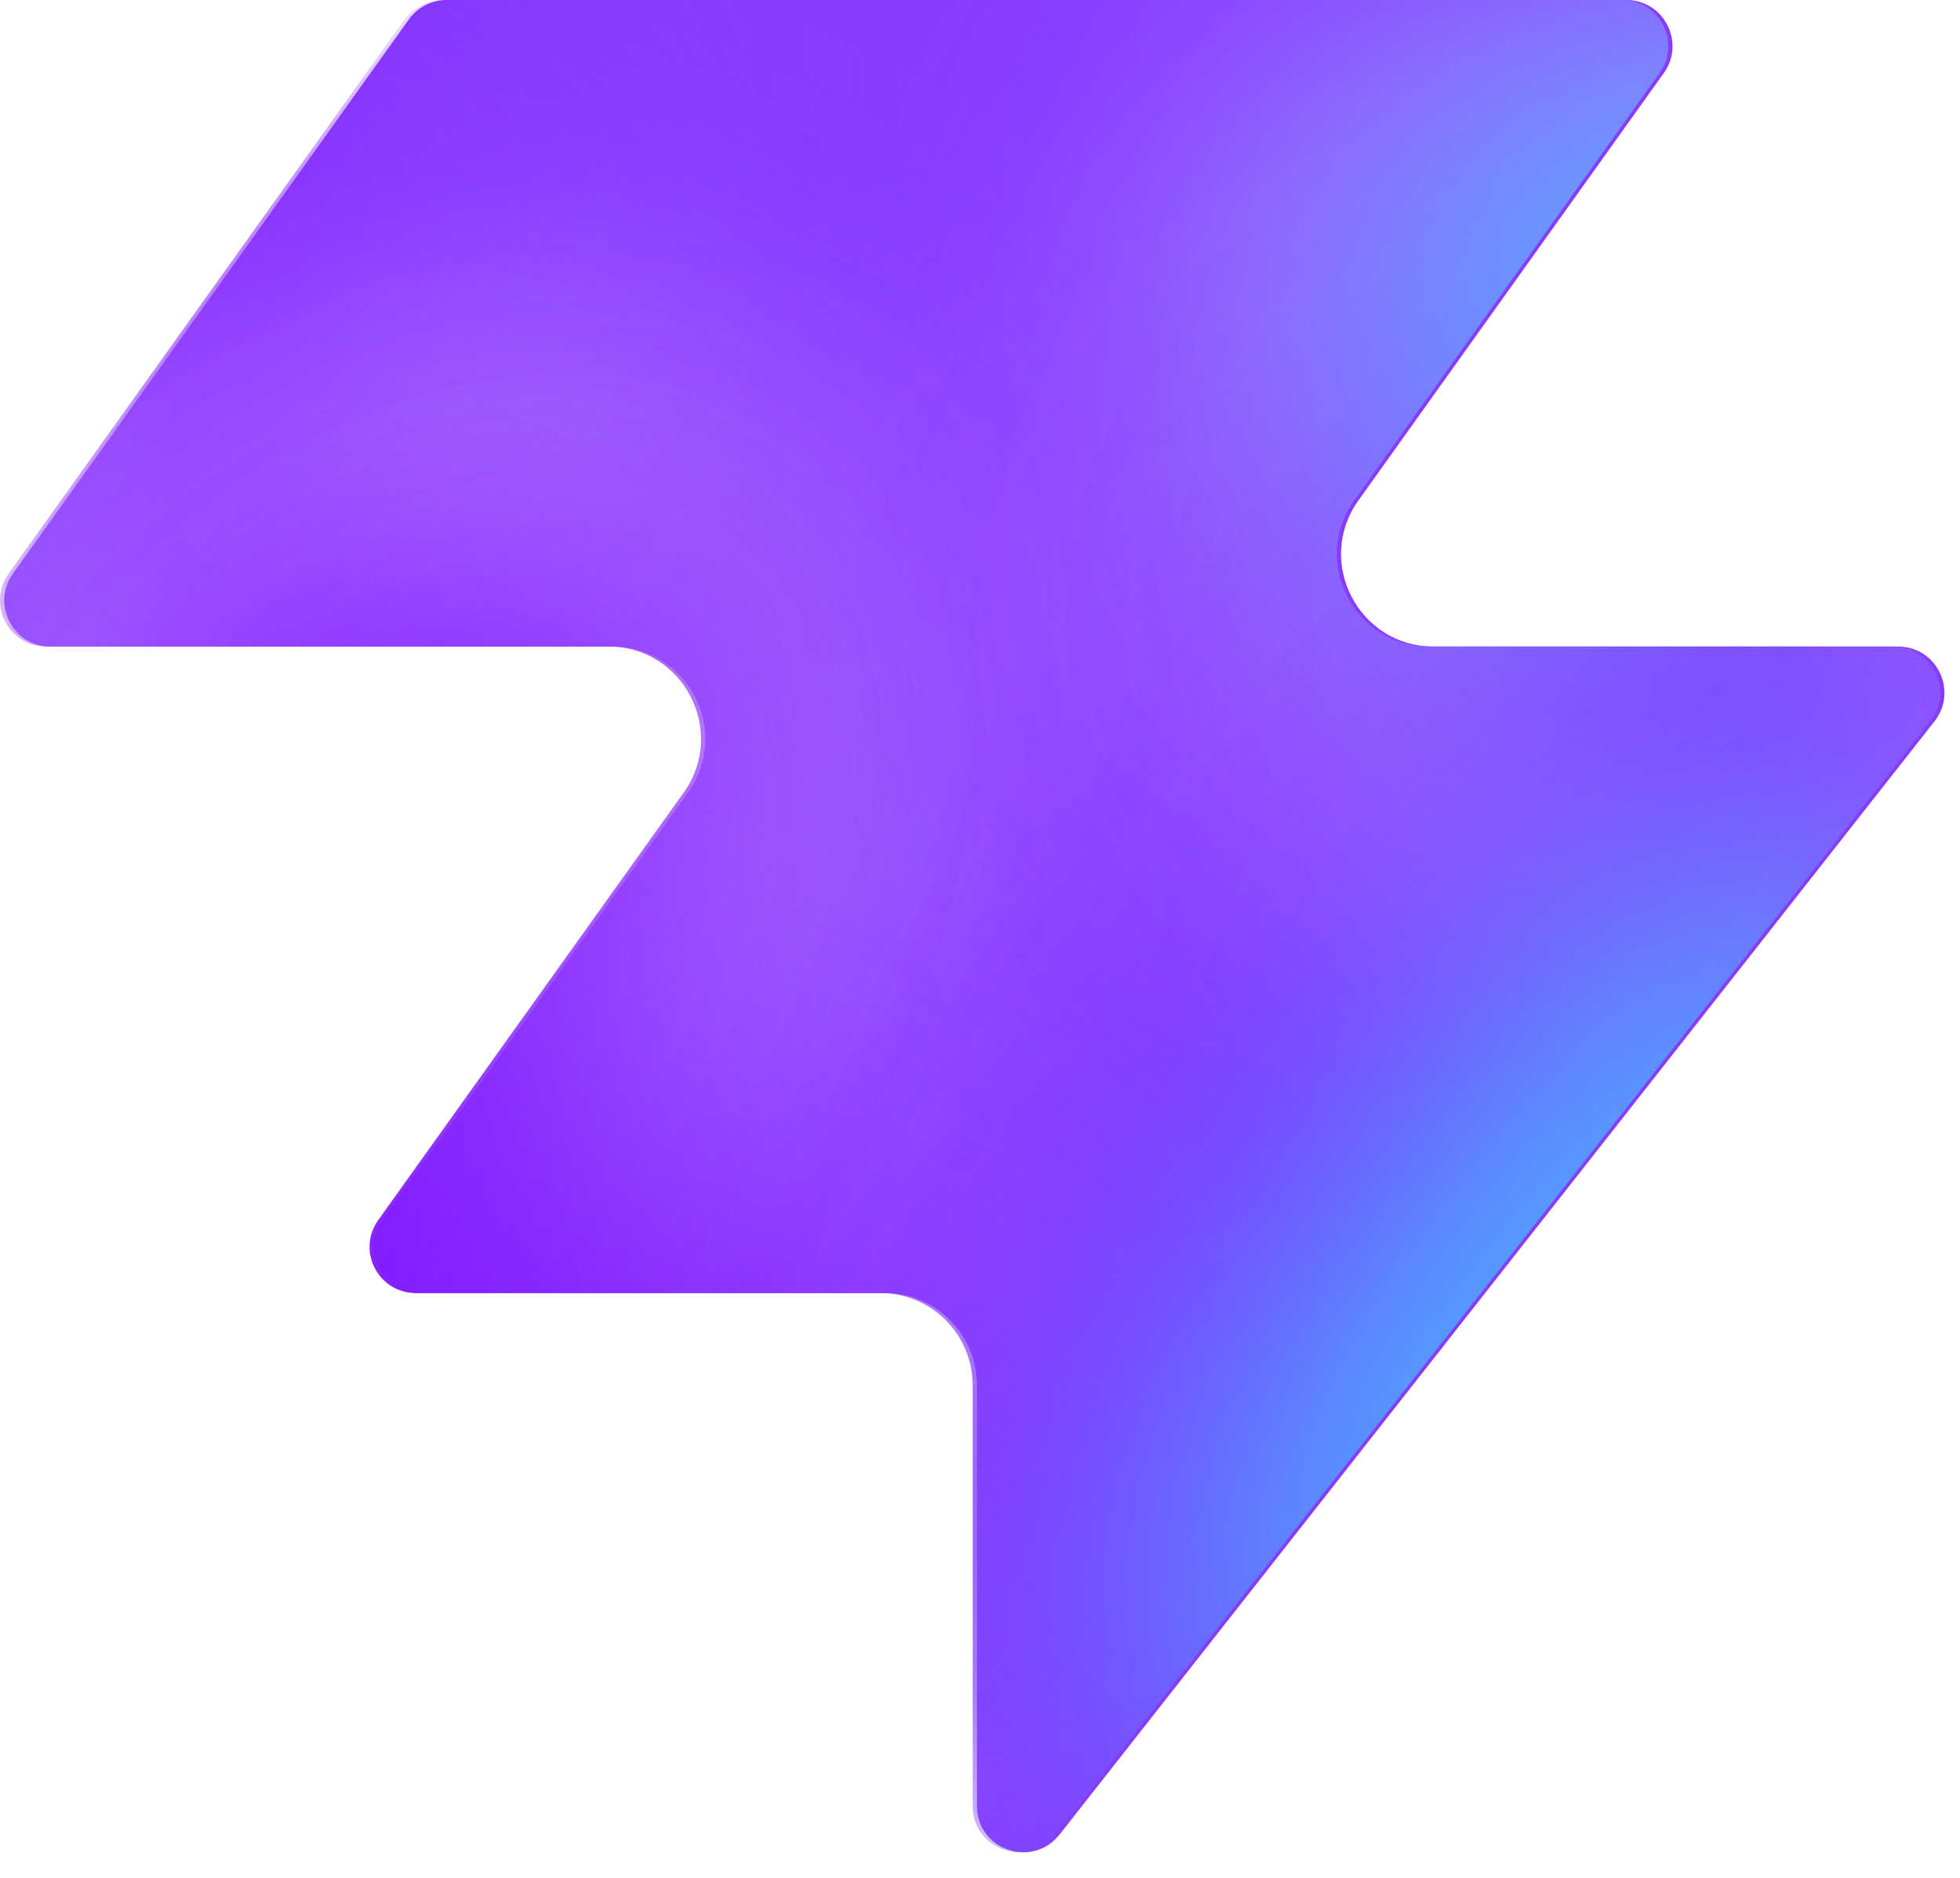
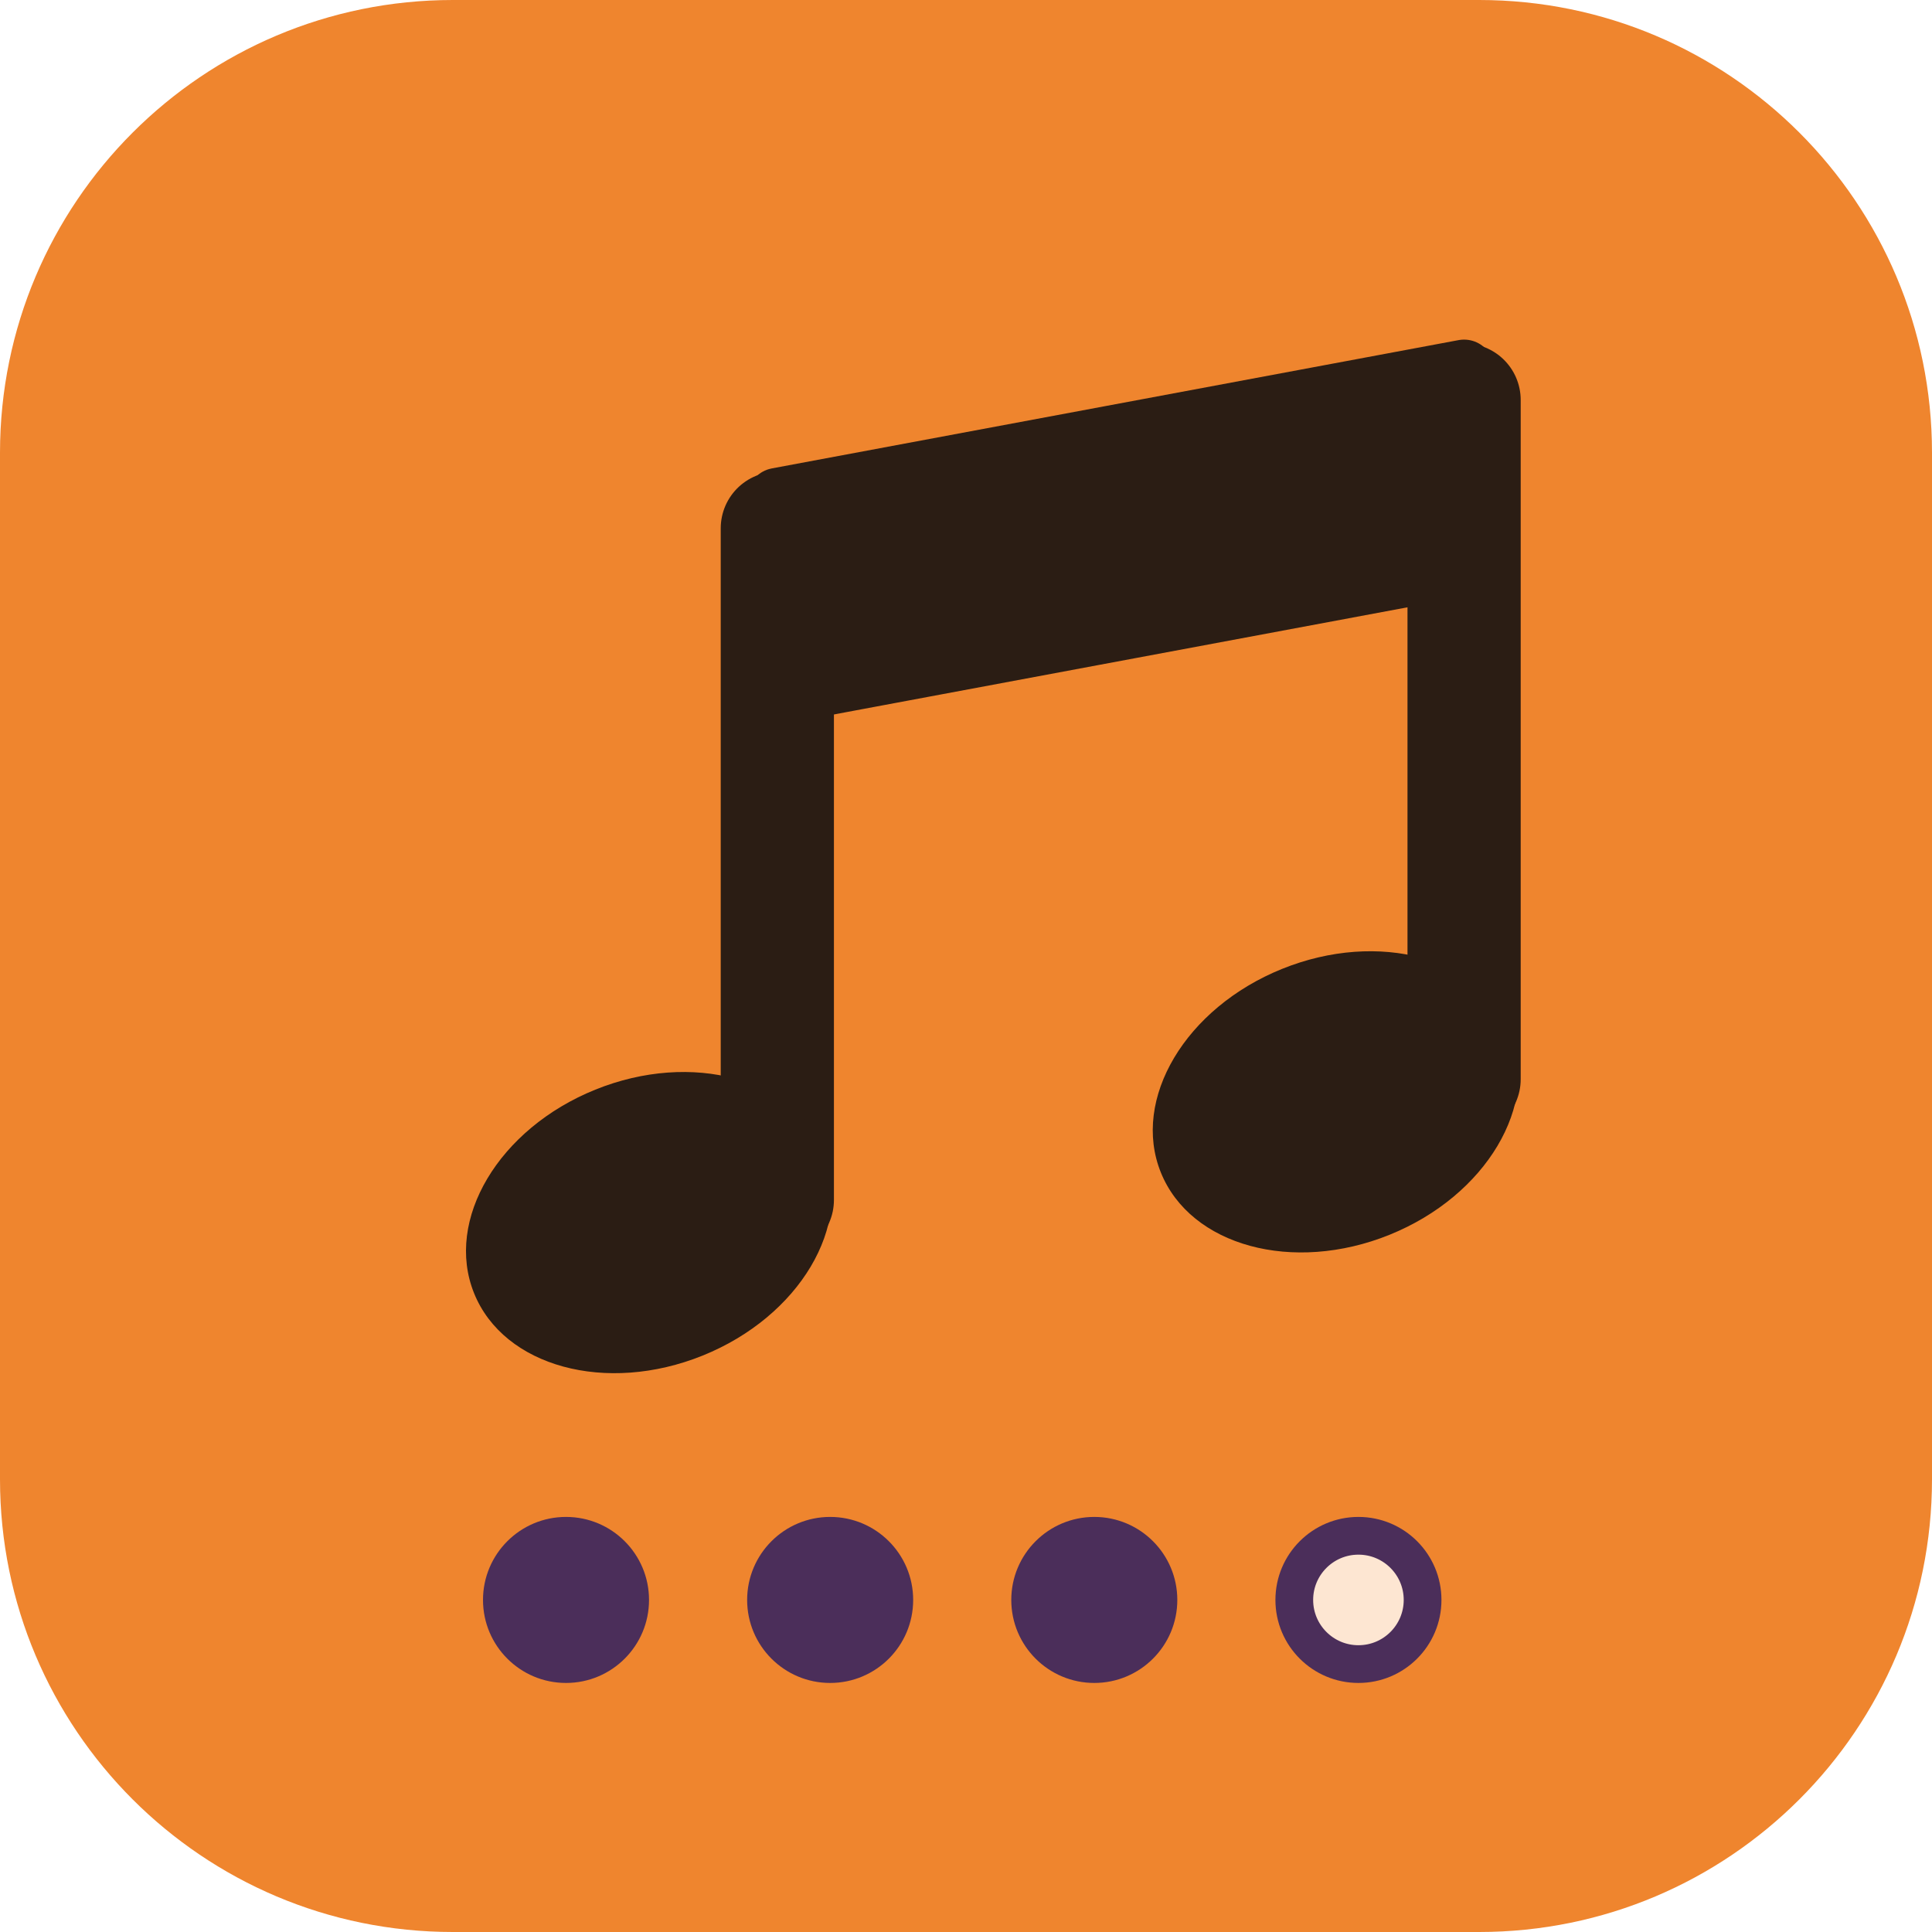
- <svg xmlns="http://www.w3.org/2000/svg" width="48" height="46" fill="none" viewBox="0 0 48 46">
-   <path fill="#863bff" d="M25.946 44.938c-.664.845-2.021.375-2.021-.698V33.937a2.26 2.26 0 0 0-2.262-2.262H10.287c-.92 0-1.456-1.04-.92-1.788l7.48-10.471c1.07-1.497 0-3.578-1.842-3.578H1.237c-.92 0-1.456-1.04-.92-1.788L10.013.474c.214-.297.556-.474.92-.474h28.894c.92 0 1.456 1.04.92 1.788l-7.48 10.471c-1.07 1.498 0 3.579 1.842 3.579h11.377c.943 0 1.473 1.088.89 1.83L25.947 44.94z" style="fill:#863bff;fill:color(display-p3 .525 .23 1);fill-opacity:1" />
-   <mask id="a" width="48" height="46" x="0" y="0" maskUnits="userSpaceOnUse" style="mask-type:alpha">
-     <path fill="#000" d="M25.842 44.938c-.664.844-2.021.375-2.021-.698V33.937a2.26 2.26 0 0 0-2.262-2.262H10.183c-.92 0-1.456-1.04-.92-1.788l7.48-10.471c1.07-1.498 0-3.579-1.842-3.579H1.133c-.92 0-1.456-1.04-.92-1.787L9.91.473c.214-.297.556-.474.92-.474h28.894c.92 0 1.456 1.04.92 1.788l-7.48 10.471c-1.07 1.498 0 3.578 1.842 3.578h11.377c.943 0 1.473 1.088.89 1.832L25.843 44.94z" style="fill:#000;fill-opacity:1" />
-   </mask>
-   <g mask="url(#a)">
-     <g filter="url(#b)">
-       <ellipse cx="5.508" cy="14.704" fill="#ede6ff" rx="5.508" ry="14.704" style="fill:#ede6ff;fill:color(display-p3 .927 .903 1);fill-opacity:1" transform="matrix(.00324 1 1 -.00324 -4.47 31.516)" />
-     </g>
-     <g filter="url(#c)">
-       <ellipse cx="10.399" cy="29.851" fill="#ede6ff" rx="10.399" ry="29.851" style="fill:#ede6ff;fill:color(display-p3 .927 .903 1);fill-opacity:1" transform="matrix(.00324 1 1 -.00324 -39.328 7.883)" />
-     </g>
-     <g filter="url(#d)">
-       <ellipse cx="5.508" cy="30.487" fill="#7e14ff" rx="5.508" ry="30.487" style="fill:#7e14ff;fill:color(display-p3 .492 .077 1);fill-opacity:1" transform="rotate(89.814 -25.913 -14.639)scale(1 -1)" />
-     </g>
-     <g filter="url(#e)">
-       <ellipse cx="5.508" cy="30.599" fill="#7e14ff" rx="5.508" ry="30.599" style="fill:#7e14ff;fill:color(display-p3 .492 .077 1);fill-opacity:1" transform="rotate(89.814 -32.644 -3.334)scale(1 -1)" />
-     </g>
-     <g filter="url(#f)">
-       <ellipse cx="5.508" cy="30.599" fill="#7e14ff" rx="5.508" ry="30.599" style="fill:#7e14ff;fill:color(display-p3 .492 .077 1);fill-opacity:1" transform="matrix(.00324 1 1 -.00324 -34.34 30.47)" />
-     </g>
-     <g filter="url(#g)">
-       <ellipse cx="14.072" cy="22.078" fill="#ede6ff" rx="14.072" ry="22.078" style="fill:#ede6ff;fill:color(display-p3 .927 .903 1);fill-opacity:1" transform="rotate(93.35 24.506 48.493)scale(-1 1)" />
-     </g>
-     <g filter="url(#h)">
-       <ellipse cx="3.47" cy="21.501" fill="#7e14ff" rx="3.47" ry="21.501" style="fill:#7e14ff;fill:color(display-p3 .492 .077 1);fill-opacity:1" transform="rotate(89.009 28.708 47.59)scale(-1 1)" />
-     </g>
-     <g filter="url(#i)">
-       <ellipse cx="3.47" cy="21.501" fill="#7e14ff" rx="3.47" ry="21.501" style="fill:#7e14ff;fill:color(display-p3 .492 .077 1);fill-opacity:1" transform="rotate(89.009 28.708 47.59)scale(-1 1)" />
-     </g>
-     <g filter="url(#j)">
-       <ellipse cx=".387" cy="8.972" fill="#7e14ff" rx="4.407" ry="29.108" style="fill:#7e14ff;fill:color(display-p3 .492 .077 1);fill-opacity:1" transform="rotate(39.51 .387 8.972)" />
-     </g>
-     <g filter="url(#k)">
-       <ellipse cx="47.523" cy="-6.092" fill="#7e14ff" rx="4.407" ry="29.108" style="fill:#7e14ff;fill:color(display-p3 .492 .077 1);fill-opacity:1" transform="rotate(37.892 47.523 -6.092)" />
-     </g>
-     <g filter="url(#l)">
-       <ellipse cx="41.412" cy="6.333" fill="#47bfff" rx="5.971" ry="9.665" style="fill:#47bfff;fill:color(display-p3 .28 .748 1);fill-opacity:1" transform="rotate(37.892 41.412 6.333)" />
-     </g>
-     <g filter="url(#m)">
-       <ellipse cx="-1.879" cy="38.332" fill="#7e14ff" rx="4.407" ry="29.108" style="fill:#7e14ff;fill:color(display-p3 .492 .077 1);fill-opacity:1" transform="rotate(37.892 -1.88 38.332)" />
-     </g>
-     <g filter="url(#n)">
-       <ellipse cx="-1.879" cy="38.332" fill="#7e14ff" rx="4.407" ry="29.108" style="fill:#7e14ff;fill:color(display-p3 .492 .077 1);fill-opacity:1" transform="rotate(37.892 -1.88 38.332)" />
-     </g>
-     <g filter="url(#o)">
-       <ellipse cx="35.651" cy="29.907" fill="#7e14ff" rx="4.407" ry="29.108" style="fill:#7e14ff;fill:color(display-p3 .492 .077 1);fill-opacity:1" transform="rotate(37.892 35.651 29.907)" />
-     </g>
-     <g filter="url(#p)">
-       <ellipse cx="38.418" cy="32.4" fill="#47bfff" rx="5.971" ry="15.297" style="fill:#47bfff;fill:color(display-p3 .28 .748 1);fill-opacity:1" transform="rotate(37.892 38.418 32.4)" />
-     </g>
+ <svg xmlns="http://www.w3.org/2000/svg" viewBox="0 0 512 512" role="img" aria-label="MusicStudio">
+   <rect width="512" height="512" rx="120" fill="#ef852e" />
+   <g fill="#2b1d14" stroke="#2b1d14" stroke-linejoin="round" stroke-width="16">
+     <path d="M206 132 L388 98 V150 L206 184 Z" />
+     <path d="M206 140 V318 M388 106 V286" stroke-width="30" stroke-linecap="round" />
+     <ellipse cx="172" cy="324" rx="50" ry="38" transform="rotate(-22 172 324)" stroke="none" />
+     <ellipse cx="354" cy="292" rx="50" ry="38" transform="rotate(-22 354 292)" stroke="none" />
  </g>
-   <defs>
-     <filter id="b" width="60.045" height="41.654" x="-19.77" y="16.149" color-interpolation-filters="sRGB" filterUnits="userSpaceOnUse">
-       <feFlood flood-opacity="0" result="BackgroundImageFix" />
-       <feBlend in="SourceGraphic" in2="BackgroundImageFix" result="shape" />
-       <feGaussianBlur result="effect1_foregroundBlur_2002_17158" stdDeviation="7.659" />
-     </filter>
-     <filter id="c" width="90.34" height="51.437" x="-54.613" y="-7.533" color-interpolation-filters="sRGB" filterUnits="userSpaceOnUse">
-       <feFlood flood-opacity="0" result="BackgroundImageFix" />
-       <feBlend in="SourceGraphic" in2="BackgroundImageFix" result="shape" />
-       <feGaussianBlur result="effect1_foregroundBlur_2002_17158" stdDeviation="7.659" />
-     </filter>
-     <filter id="d" width="79.355" height="29.4" x="-49.64" y="2.03" color-interpolation-filters="sRGB" filterUnits="userSpaceOnUse">
-       <feFlood flood-opacity="0" result="BackgroundImageFix" />
-       <feBlend in="SourceGraphic" in2="BackgroundImageFix" result="shape" />
-       <feGaussianBlur result="effect1_foregroundBlur_2002_17158" stdDeviation="4.596" />
-     </filter>
-     <filter id="e" width="79.579" height="29.4" x="-45.045" y="20.029" color-interpolation-filters="sRGB" filterUnits="userSpaceOnUse">
-       <feFlood flood-opacity="0" result="BackgroundImageFix" />
-       <feBlend in="SourceGraphic" in2="BackgroundImageFix" result="shape" />
-       <feGaussianBlur result="effect1_foregroundBlur_2002_17158" stdDeviation="4.596" />
-     </filter>
-     <filter id="f" width="79.579" height="29.4" x="-43.513" y="21.178" color-interpolation-filters="sRGB" filterUnits="userSpaceOnUse">
-       <feFlood flood-opacity="0" result="BackgroundImageFix" />
-       <feBlend in="SourceGraphic" in2="BackgroundImageFix" result="shape" />
-       <feGaussianBlur result="effect1_foregroundBlur_2002_17158" stdDeviation="4.596" />
-     </filter>
-     <filter id="g" width="74.749" height="58.852" x="15.756" y="-17.901" color-interpolation-filters="sRGB" filterUnits="userSpaceOnUse">
-       <feFlood flood-opacity="0" result="BackgroundImageFix" />
-       <feBlend in="SourceGraphic" in2="BackgroundImageFix" result="shape" />
-       <feGaussianBlur result="effect1_foregroundBlur_2002_17158" stdDeviation="7.659" />
-     </filter>
-     <filter id="h" width="61.377" height="25.362" x="23.548" y="2.284" color-interpolation-filters="sRGB" filterUnits="userSpaceOnUse">
-       <feFlood flood-opacity="0" result="BackgroundImageFix" />
-       <feBlend in="SourceGraphic" in2="BackgroundImageFix" result="shape" />
-       <feGaussianBlur result="effect1_foregroundBlur_2002_17158" stdDeviation="4.596" />
-     </filter>
-     <filter id="i" width="61.377" height="25.362" x="23.548" y="2.284" color-interpolation-filters="sRGB" filterUnits="userSpaceOnUse">
-       <feFlood flood-opacity="0" result="BackgroundImageFix" />
-       <feBlend in="SourceGraphic" in2="BackgroundImageFix" result="shape" />
-       <feGaussianBlur result="effect1_foregroundBlur_2002_17158" stdDeviation="4.596" />
-     </filter>
-     <filter id="j" width="56.045" height="63.649" x="-27.636" y="-22.853" color-interpolation-filters="sRGB" filterUnits="userSpaceOnUse">
-       <feFlood flood-opacity="0" result="BackgroundImageFix" />
-       <feBlend in="SourceGraphic" in2="BackgroundImageFix" result="shape" />
-       <feGaussianBlur result="effect1_foregroundBlur_2002_17158" stdDeviation="4.596" />
-     </filter>
-     <filter id="k" width="54.814" height="64.646" x="20.116" y="-38.415" color-interpolation-filters="sRGB" filterUnits="userSpaceOnUse">
-       <feFlood flood-opacity="0" result="BackgroundImageFix" />
-       <feBlend in="SourceGraphic" in2="BackgroundImageFix" result="shape" />
-       <feGaussianBlur result="effect1_foregroundBlur_2002_17158" stdDeviation="4.596" />
-     </filter>
-     <filter id="l" width="33.541" height="35.313" x="24.641" y="-11.323" color-interpolation-filters="sRGB" filterUnits="userSpaceOnUse">
-       <feFlood flood-opacity="0" result="BackgroundImageFix" />
-       <feBlend in="SourceGraphic" in2="BackgroundImageFix" result="shape" />
-       <feGaussianBlur result="effect1_foregroundBlur_2002_17158" stdDeviation="4.596" />
-     </filter>
-     <filter id="m" width="54.814" height="64.646" x="-29.286" y="6.009" color-interpolation-filters="sRGB" filterUnits="userSpaceOnUse">
-       <feFlood flood-opacity="0" result="BackgroundImageFix" />
-       <feBlend in="SourceGraphic" in2="BackgroundImageFix" result="shape" />
-       <feGaussianBlur result="effect1_foregroundBlur_2002_17158" stdDeviation="4.596" />
-     </filter>
-     <filter id="n" width="54.814" height="64.646" x="-29.286" y="6.009" color-interpolation-filters="sRGB" filterUnits="userSpaceOnUse">
-       <feFlood flood-opacity="0" result="BackgroundImageFix" />
-       <feBlend in="SourceGraphic" in2="BackgroundImageFix" result="shape" />
-       <feGaussianBlur result="effect1_foregroundBlur_2002_17158" stdDeviation="4.596" />
-     </filter>
-     <filter id="o" width="54.814" height="64.646" x="8.244" y="-2.416" color-interpolation-filters="sRGB" filterUnits="userSpaceOnUse">
-       <feFlood flood-opacity="0" result="BackgroundImageFix" />
-       <feBlend in="SourceGraphic" in2="BackgroundImageFix" result="shape" />
-       <feGaussianBlur result="effect1_foregroundBlur_2002_17158" stdDeviation="4.596" />
-     </filter>
-     <filter id="p" width="39.409" height="43.623" x="18.713" y="10.588" color-interpolation-filters="sRGB" filterUnits="userSpaceOnUse">
-       <feFlood flood-opacity="0" result="BackgroundImageFix" />
-       <feBlend in="SourceGraphic" in2="BackgroundImageFix" result="shape" />
-       <feGaussianBlur result="effect1_foregroundBlur_2002_17158" stdDeviation="4.596" />
-     </filter>
-   </defs>
+   <g>
+     <circle cx="150" cy="424" r="22" fill="#4b2e5a" />
+     <circle cx="220" cy="424" r="22" fill="#4b2e5a" />
+     <circle cx="290" cy="424" r="22" fill="#4b2e5a" />
+     <circle cx="360" cy="424" r="17" fill="#fde6d2" stroke="#4b2e5a" stroke-width="10" />
+   </g>
</svg>
